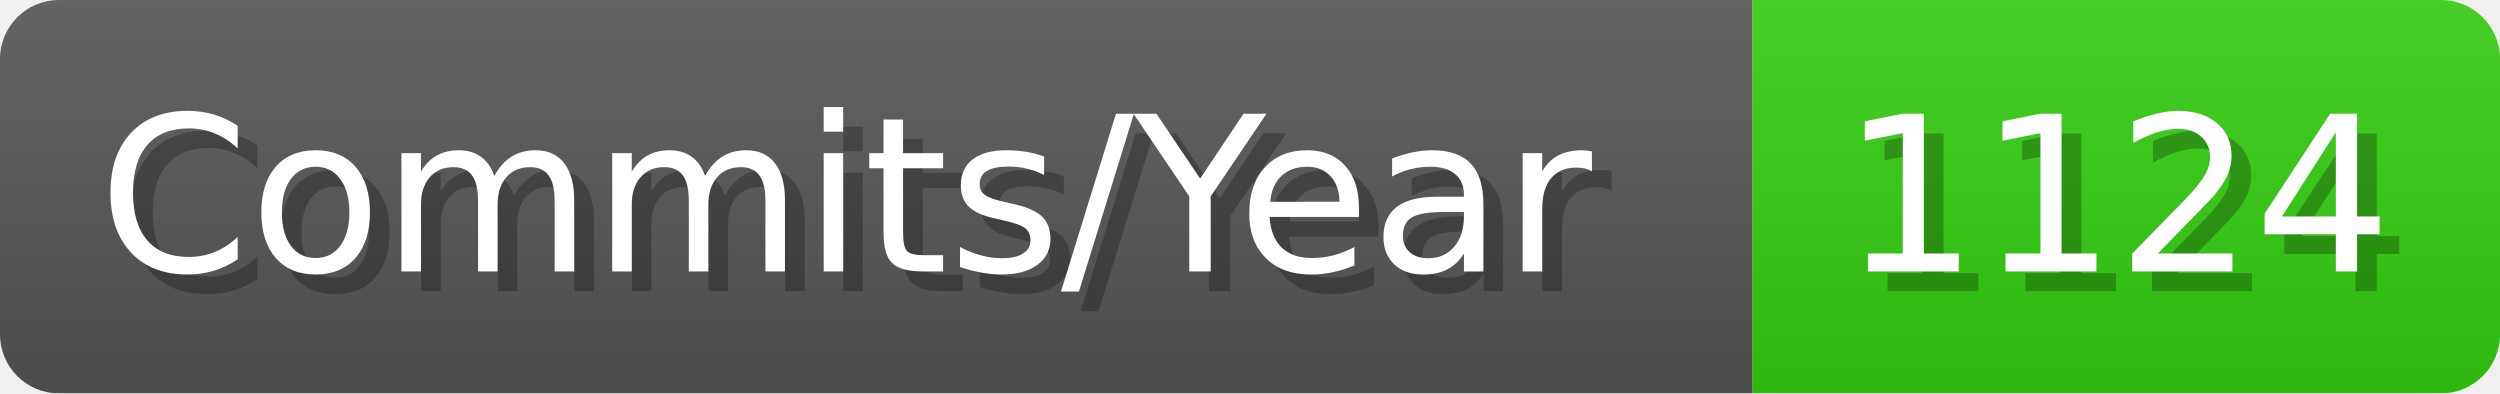
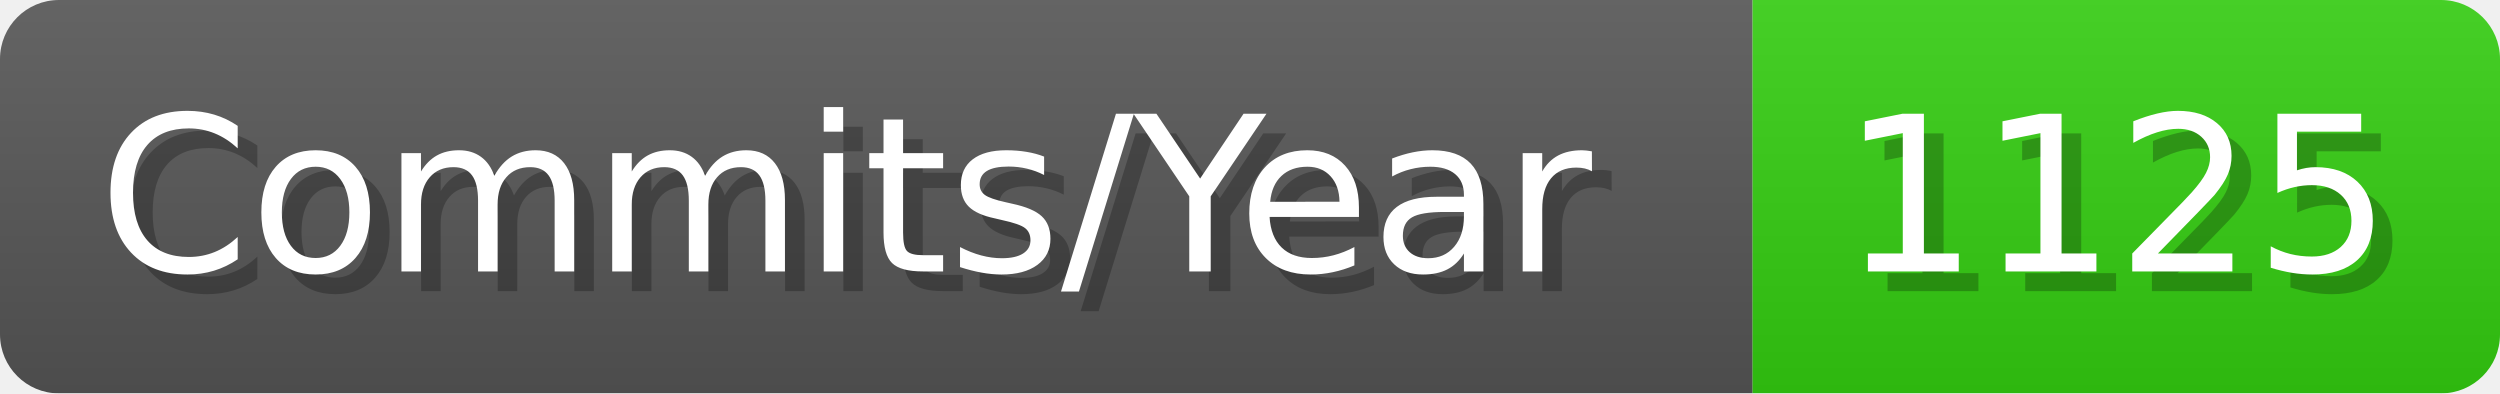
- <svg xmlns="http://www.w3.org/2000/svg" width="127.1" height="20" viewBox="0 0 1271 200" role="img" aria-label="Commits/Year: 1124">
+ <svg xmlns="http://www.w3.org/2000/svg" width="127.1" height="20" viewBox="0 0 1271 200" role="img" aria-label="Commits/Year: 1125">
  <linearGradient id="aUPdi" x2="0" y2="100%">
    <stop offset="0" stop-opacity=".1" stop-color="#EEE" />
    <stop offset="1" stop-opacity=".1" />
  </linearGradient>
  <mask id="WfAiQ">
    <rect width="1271" height="200" rx="30" fill="#FFF" />
  </mask>
  <g mask="url(#WfAiQ)">
    <rect width="891" height="200" fill="#555" />
    <rect width="380" height="200" fill="#3C1" x="891" />
    <rect width="1271" height="200" fill="url(#aUPdi)" />
  </g>
  <g aria-hidden="true" fill="#fff" text-anchor="start" font-family="Verdana,DejaVu Sans,sans-serif" font-size="110">
    <text x="60" y="148" textLength="791" fill="#000" opacity="0.25">Commits/Year</text>
    <text x="50" y="138" textLength="791">Commits/Year</text>
-     <text x="946" y="148" textLength="280" fill="#000" opacity="0.25">1124</text>
-     <text x="936" y="138" textLength="280">1124</text>
+     <text x="946" y="148" textLength="280" fill="#000" opacity="0.25">1125</text>
+     <text x="936" y="138" textLength="280">1125</text>
  </g>
</svg>
